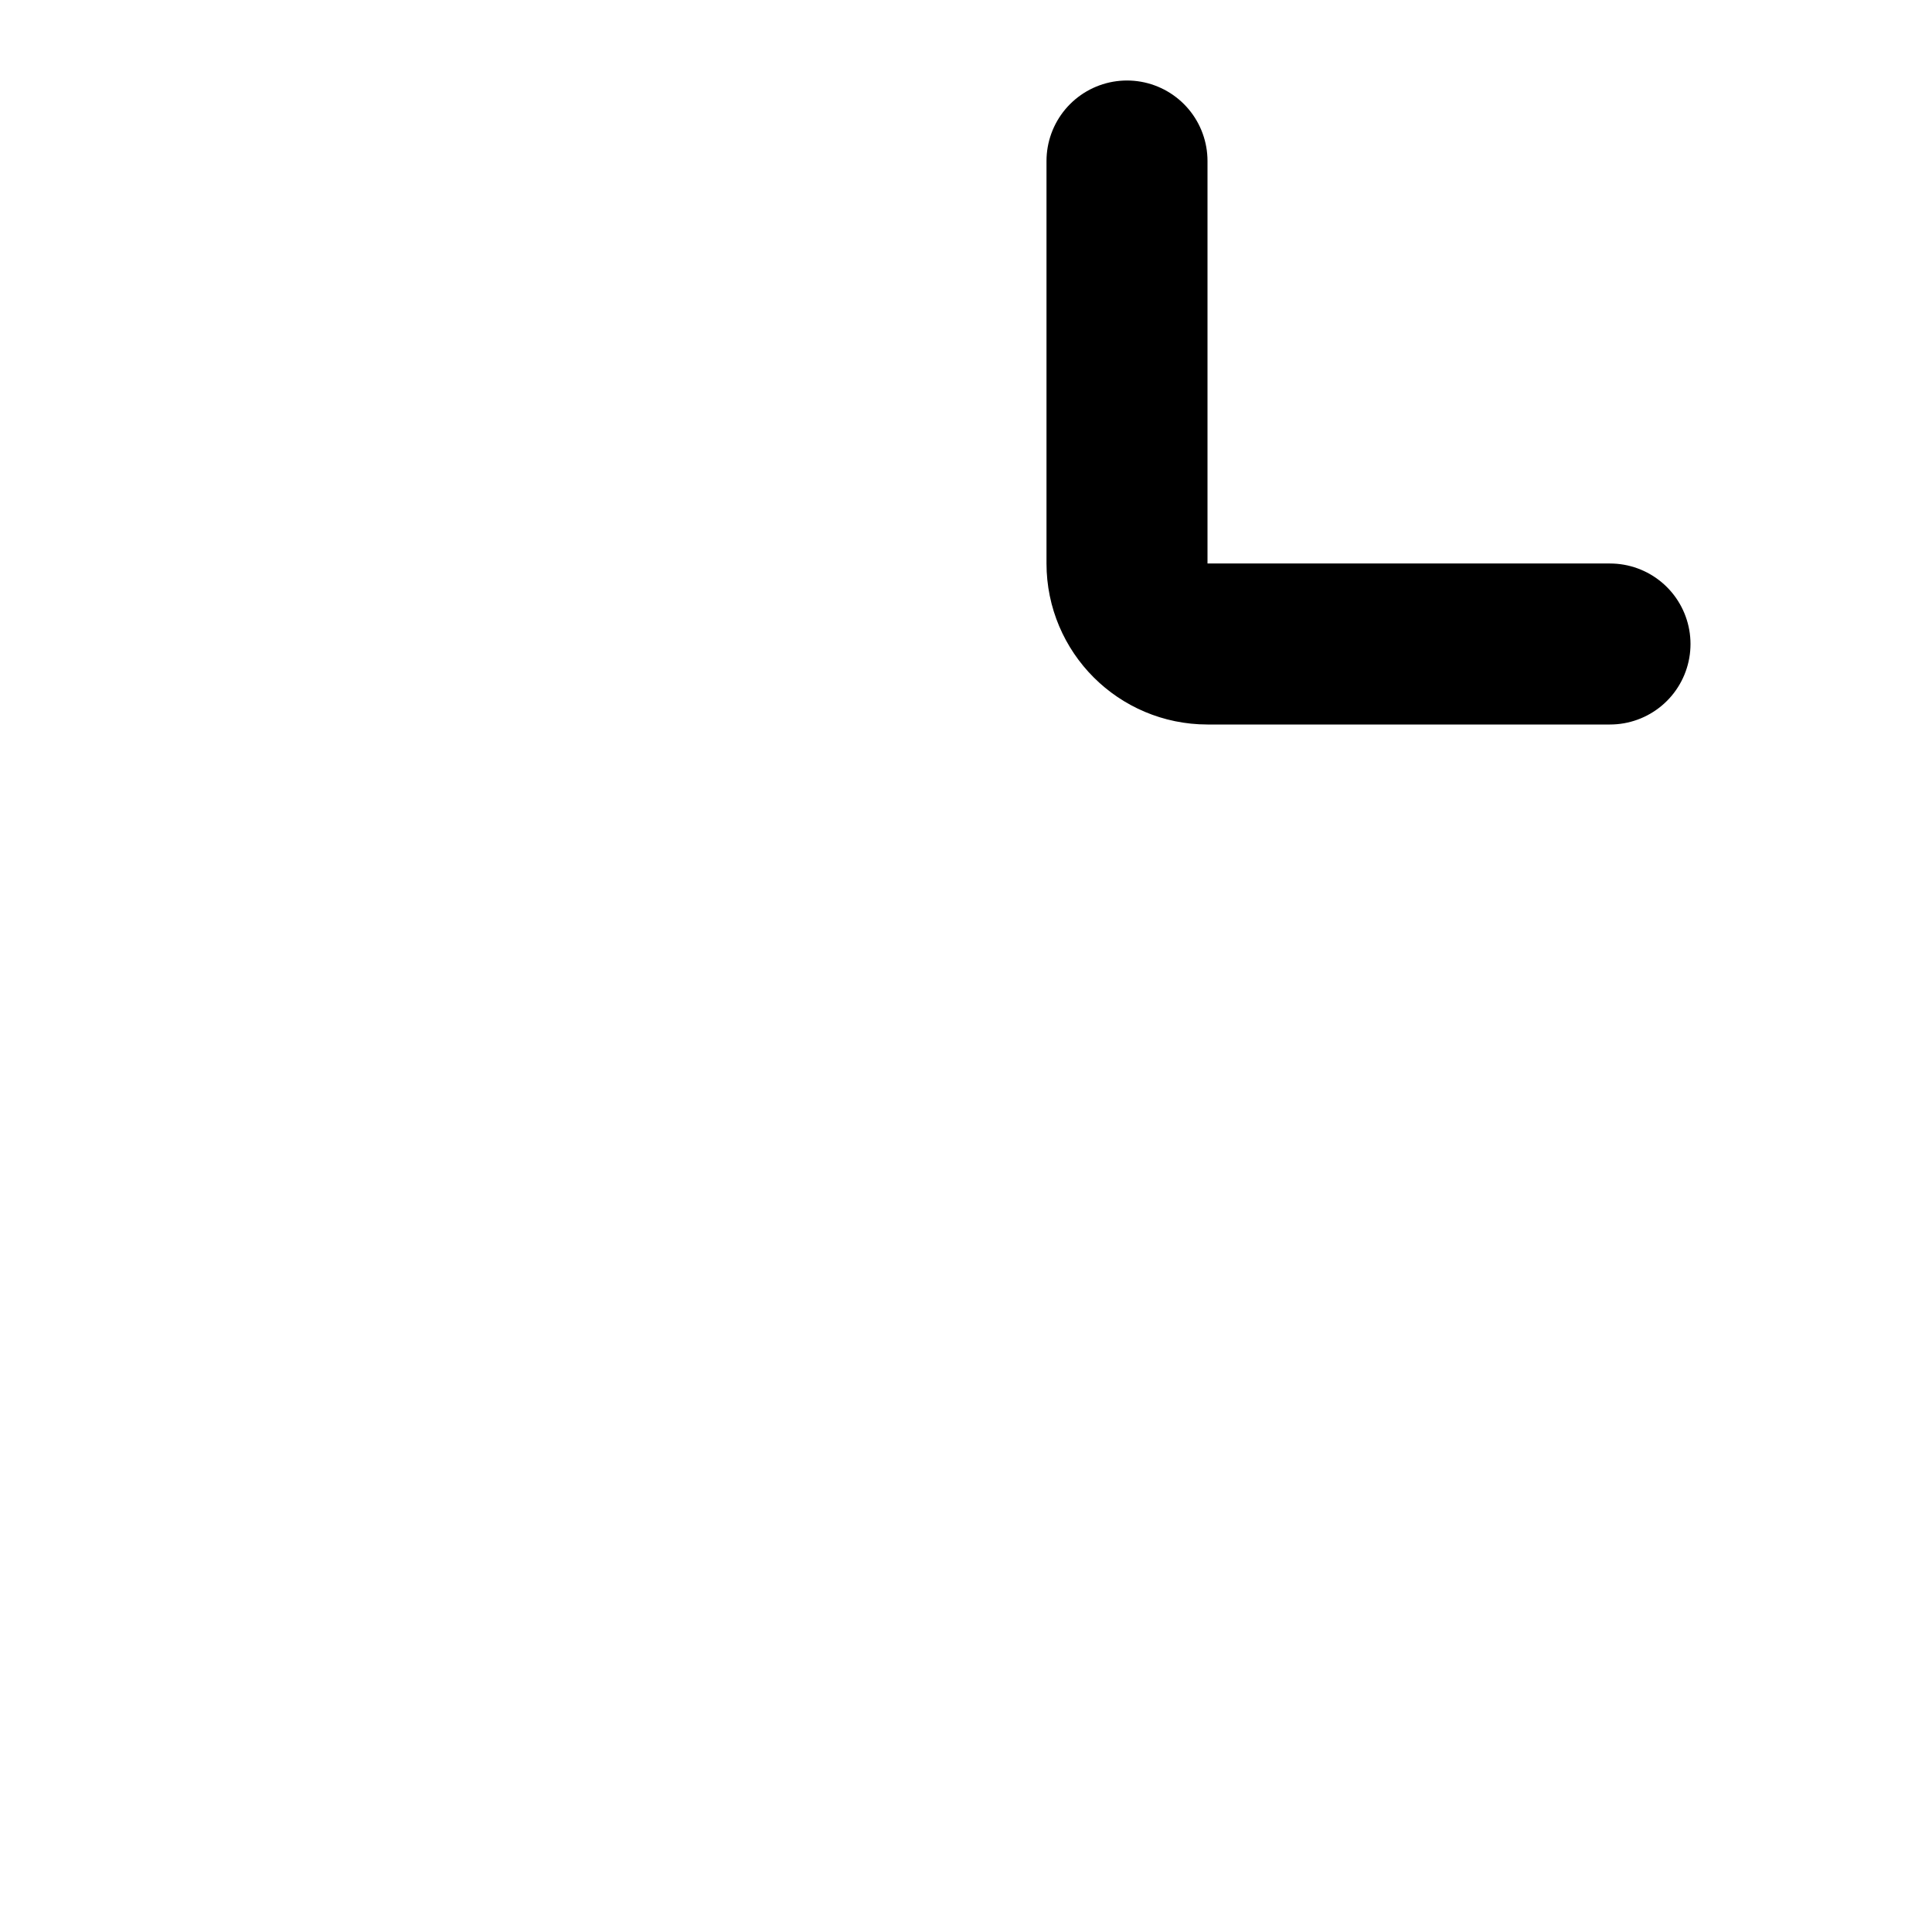
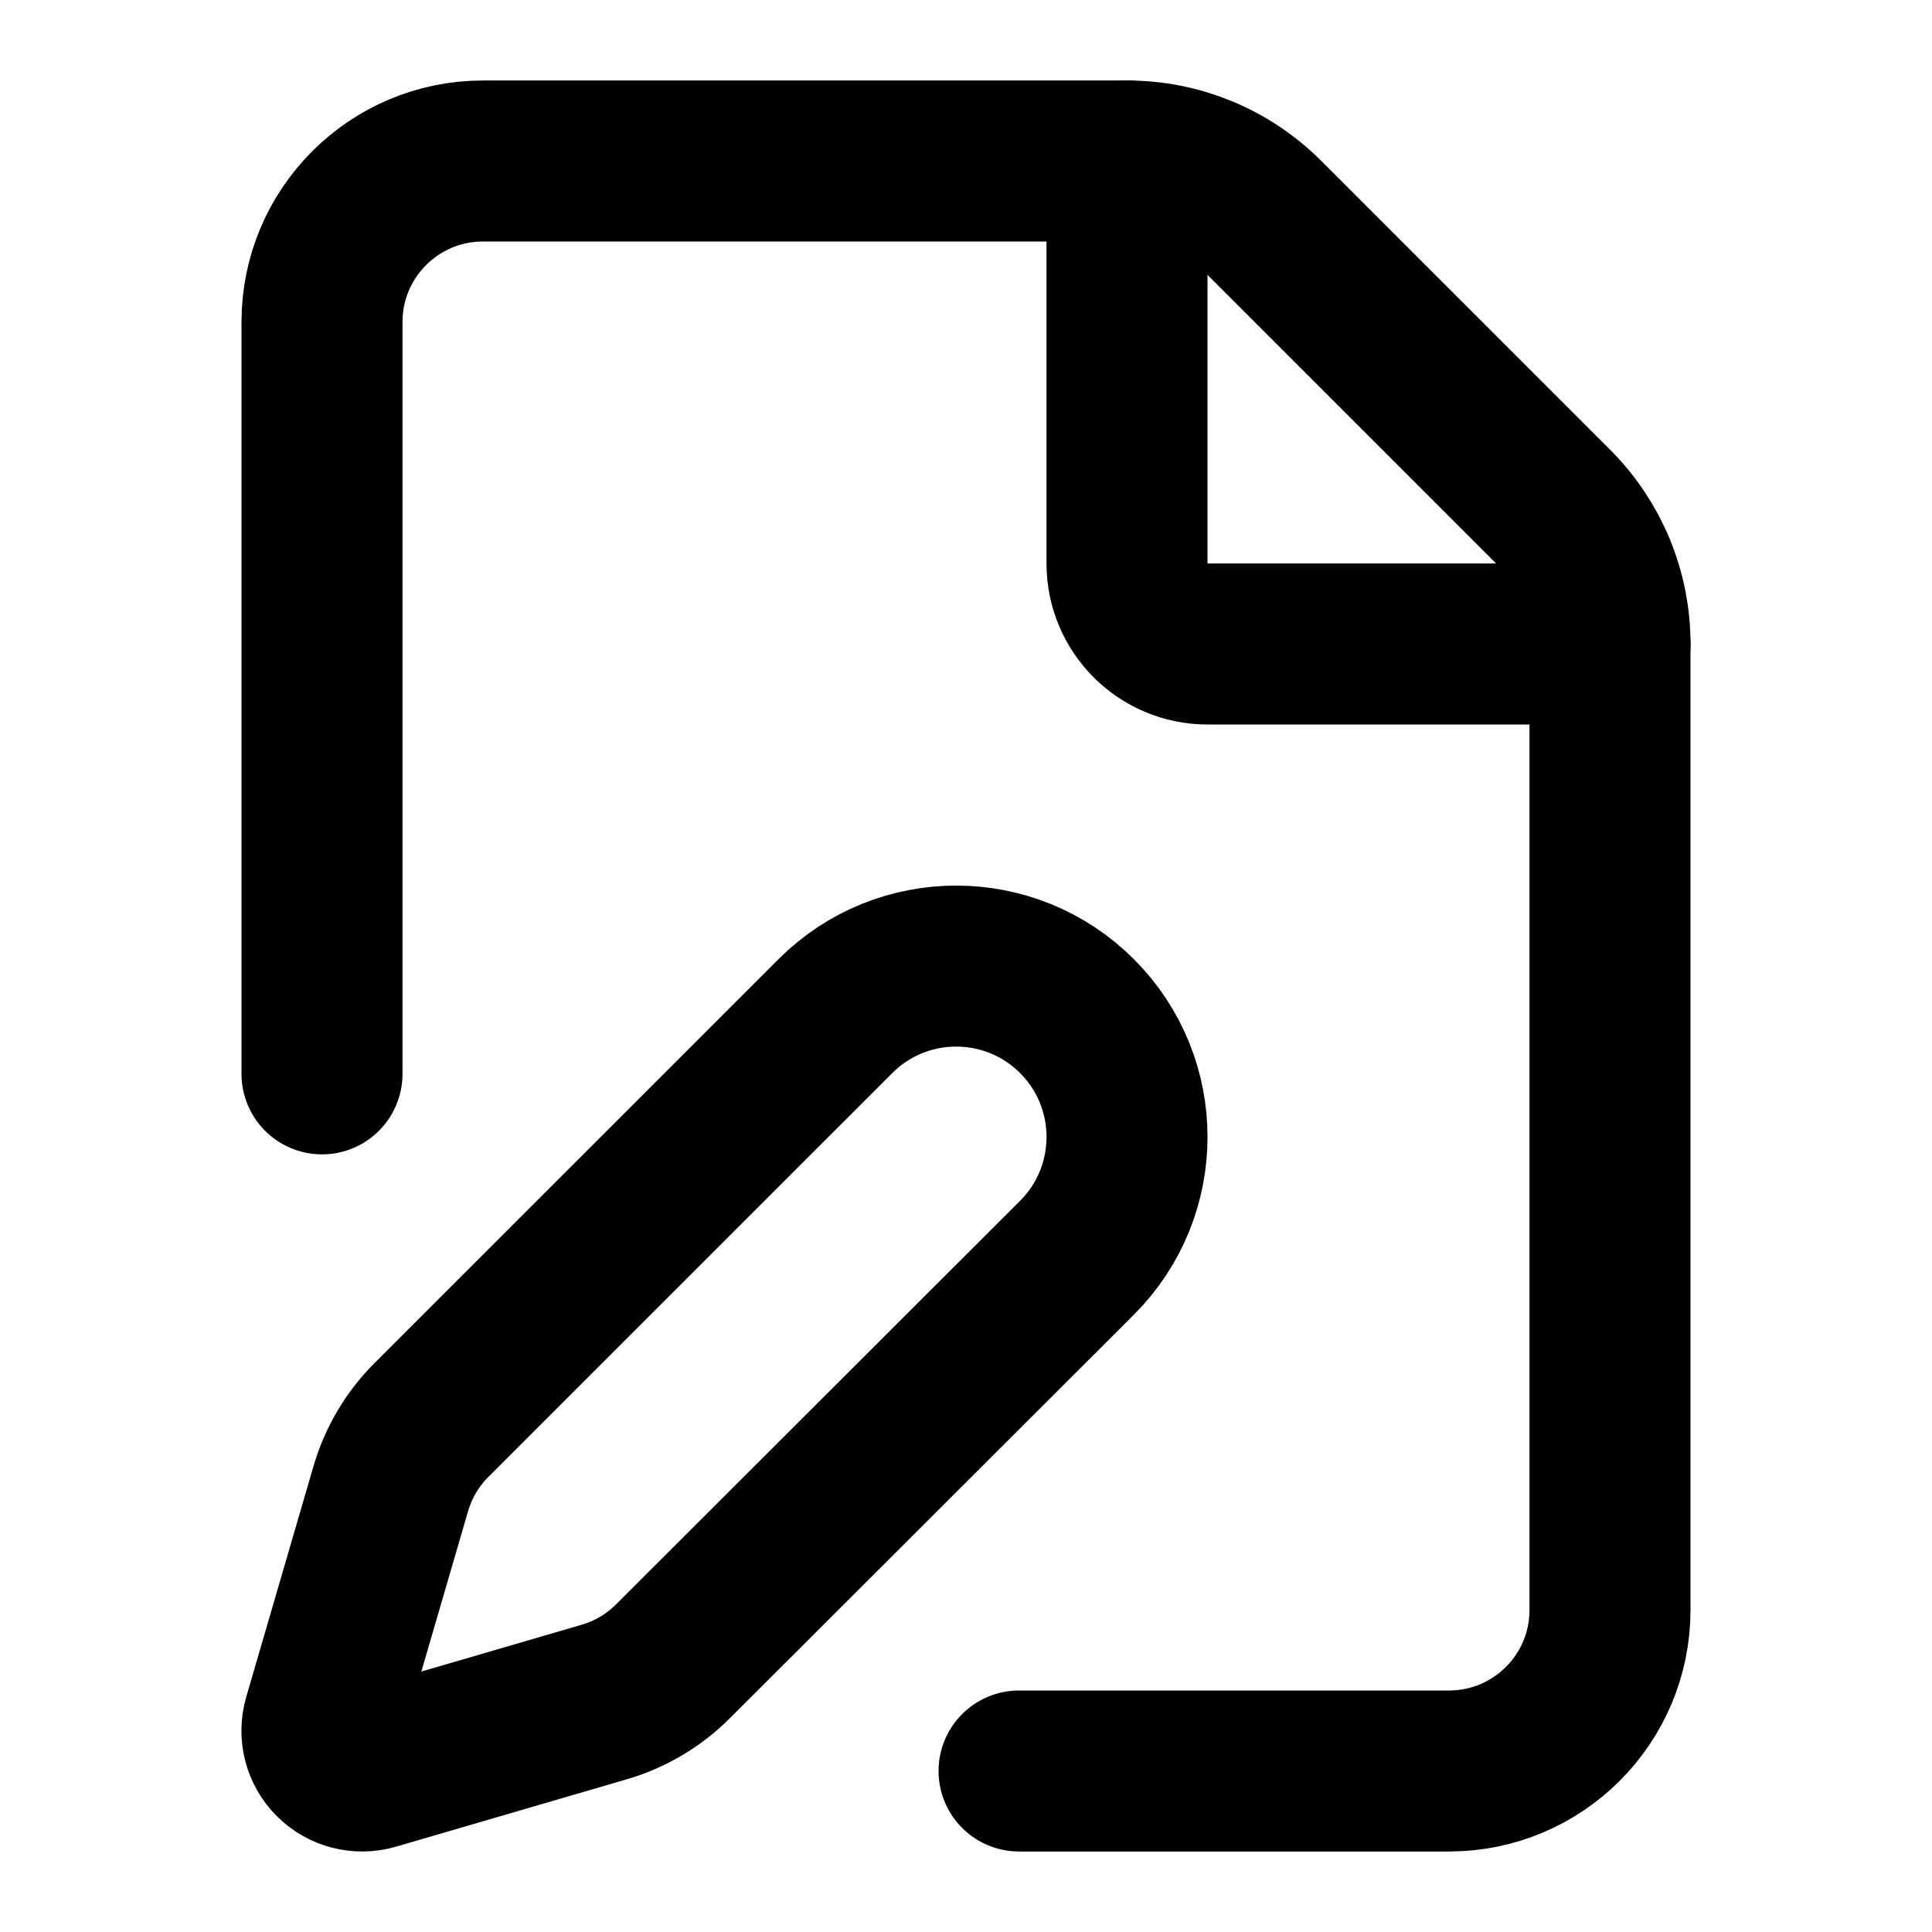
<svg xmlns="http://www.w3.org/2000/svg" viewBox="0 0 24 24" fill="none" stroke="currentColor" stroke-width="2" stroke-linecap="round" stroke-linejoin="round">
+   <path d="M12.659 22H18a2 2 0 0 0 2-2V8a2.4 2.4 0 0 0-.706-1.706l-3.588-3.588A2.4 2.4 0 0 0 14 2H6a2 2 0 0 0-2 2v9.34" />
  <path d="M14 2v5a1 1 0 0 0 1 1h5" />
+   <path d="M10.378 12.622a1 1 0 0 1 3 3.003L8.36 20.637a2 2 0 0 1-.854.506l-2.867.837a.5.5 0 0 1-.62-.62l.836-2.869a2 2 0 0 1 .506-.853z" />
</svg>
